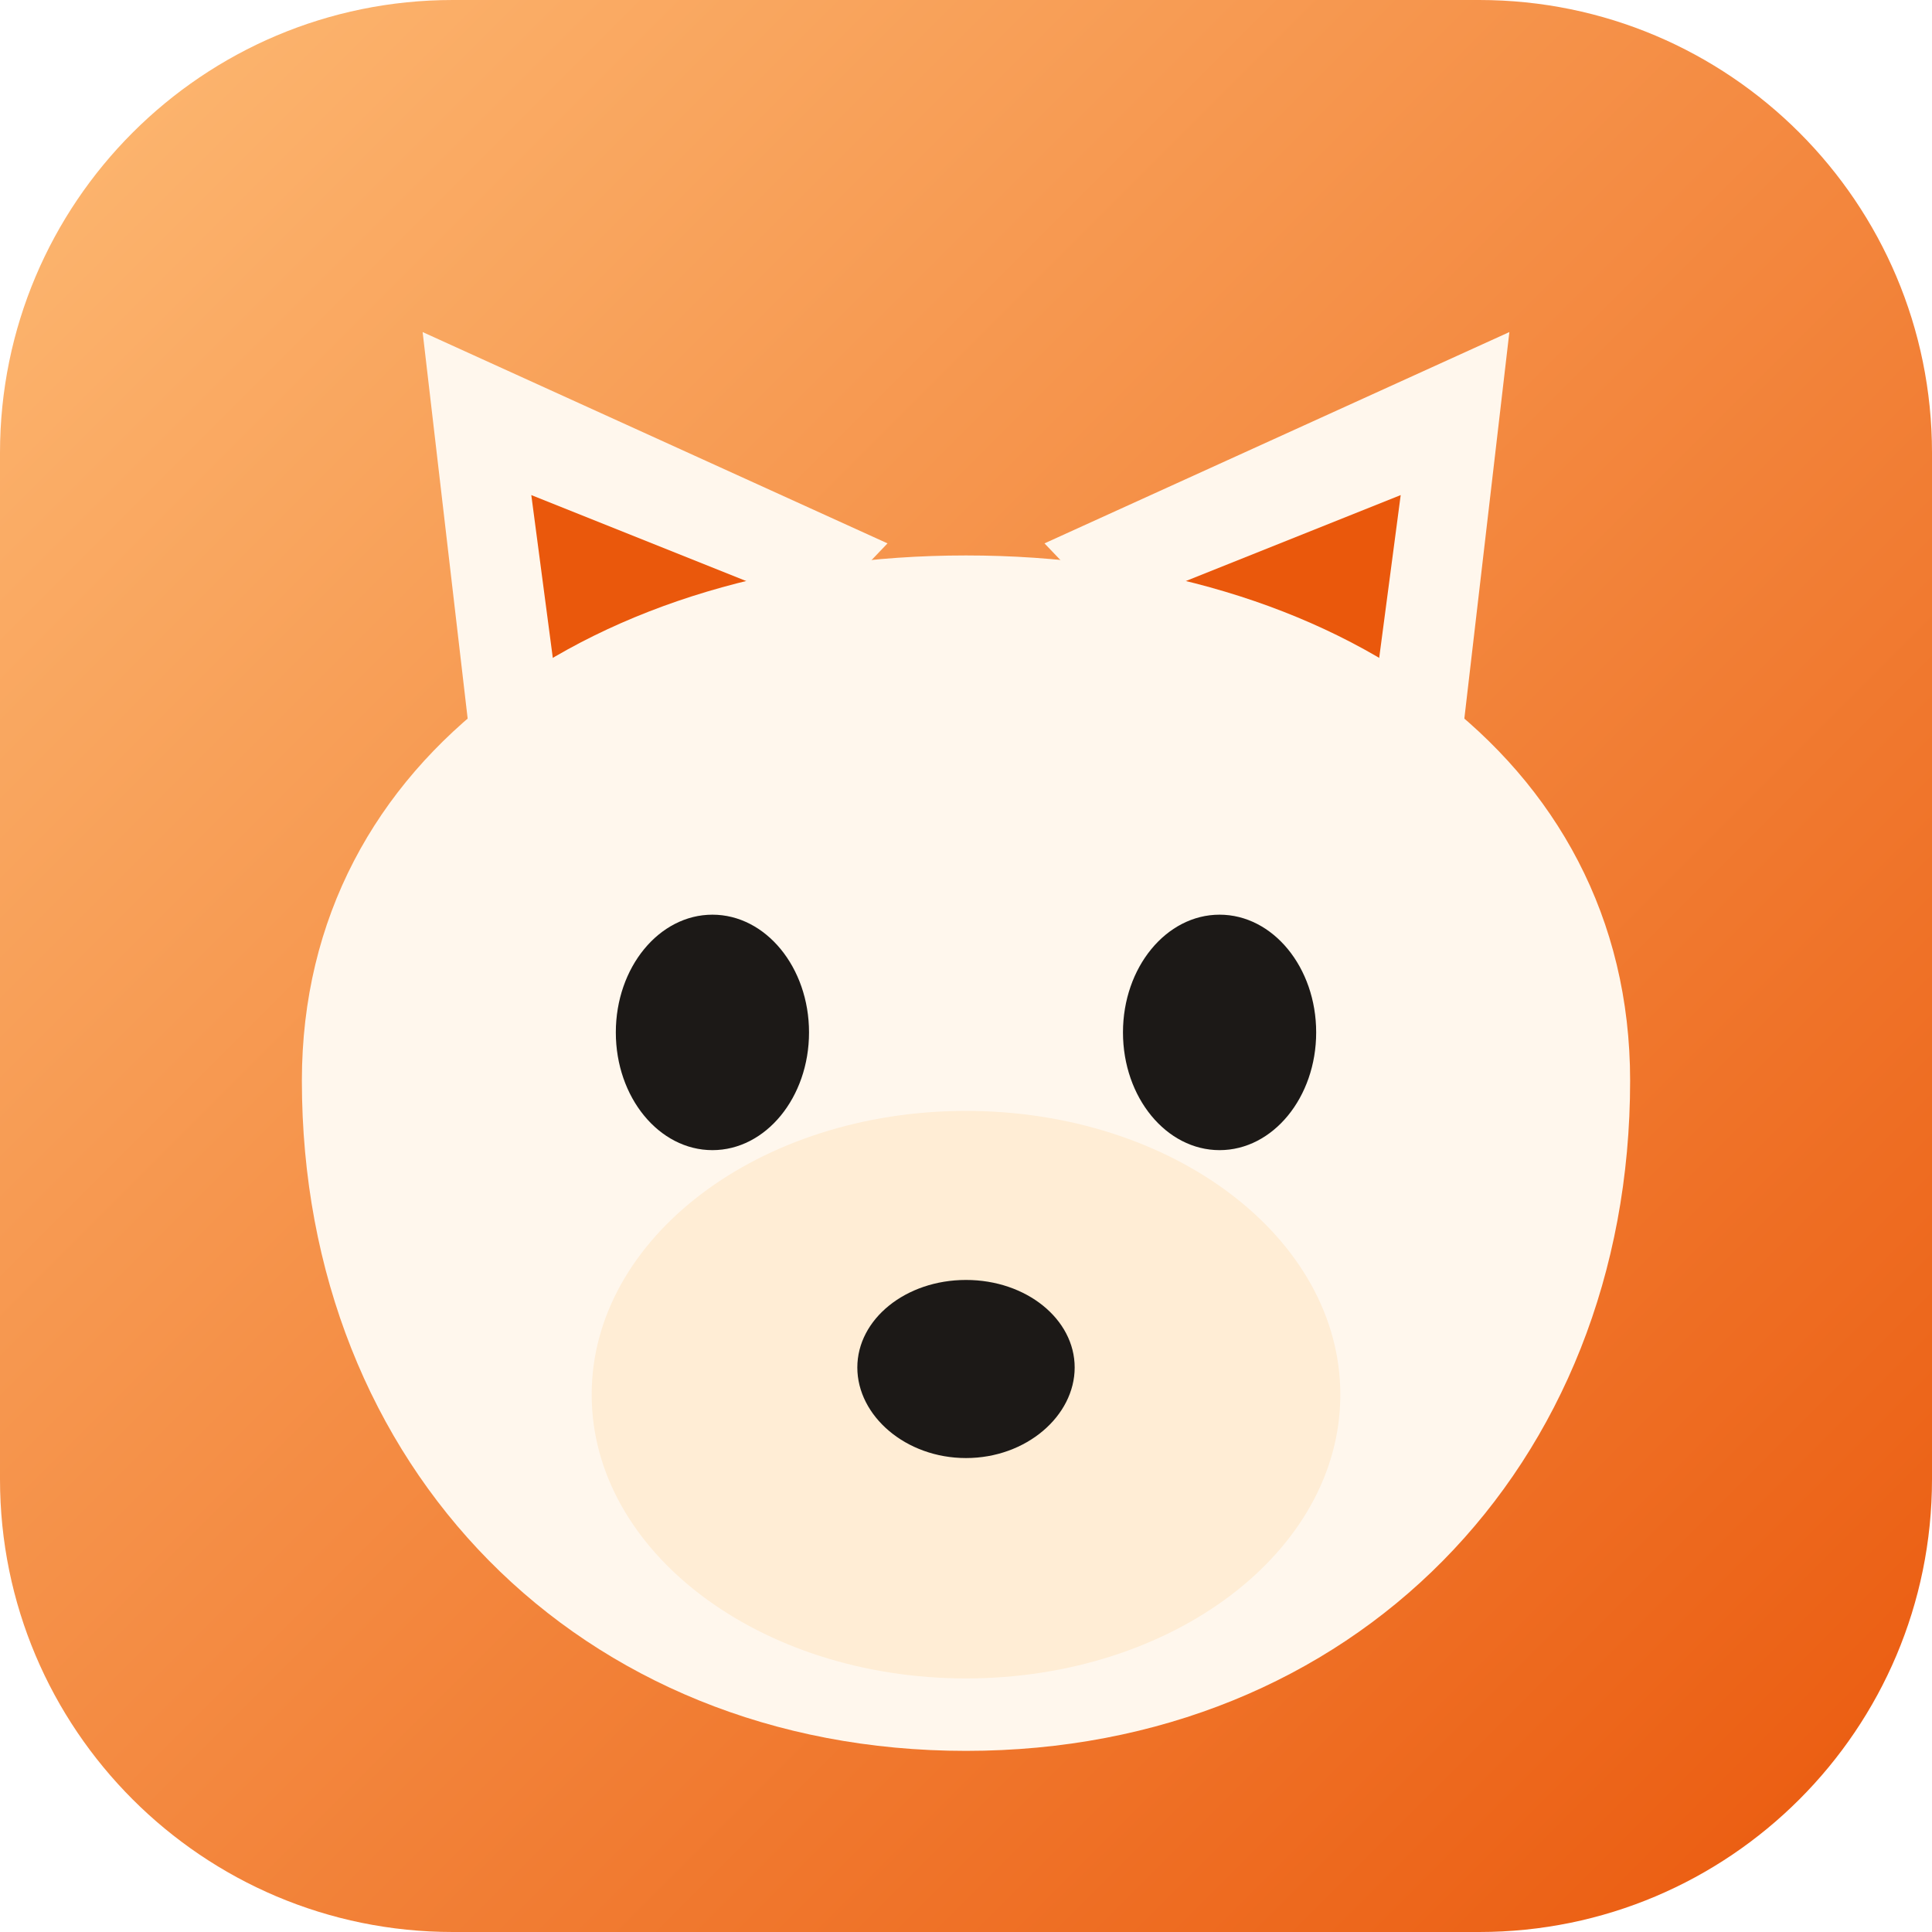
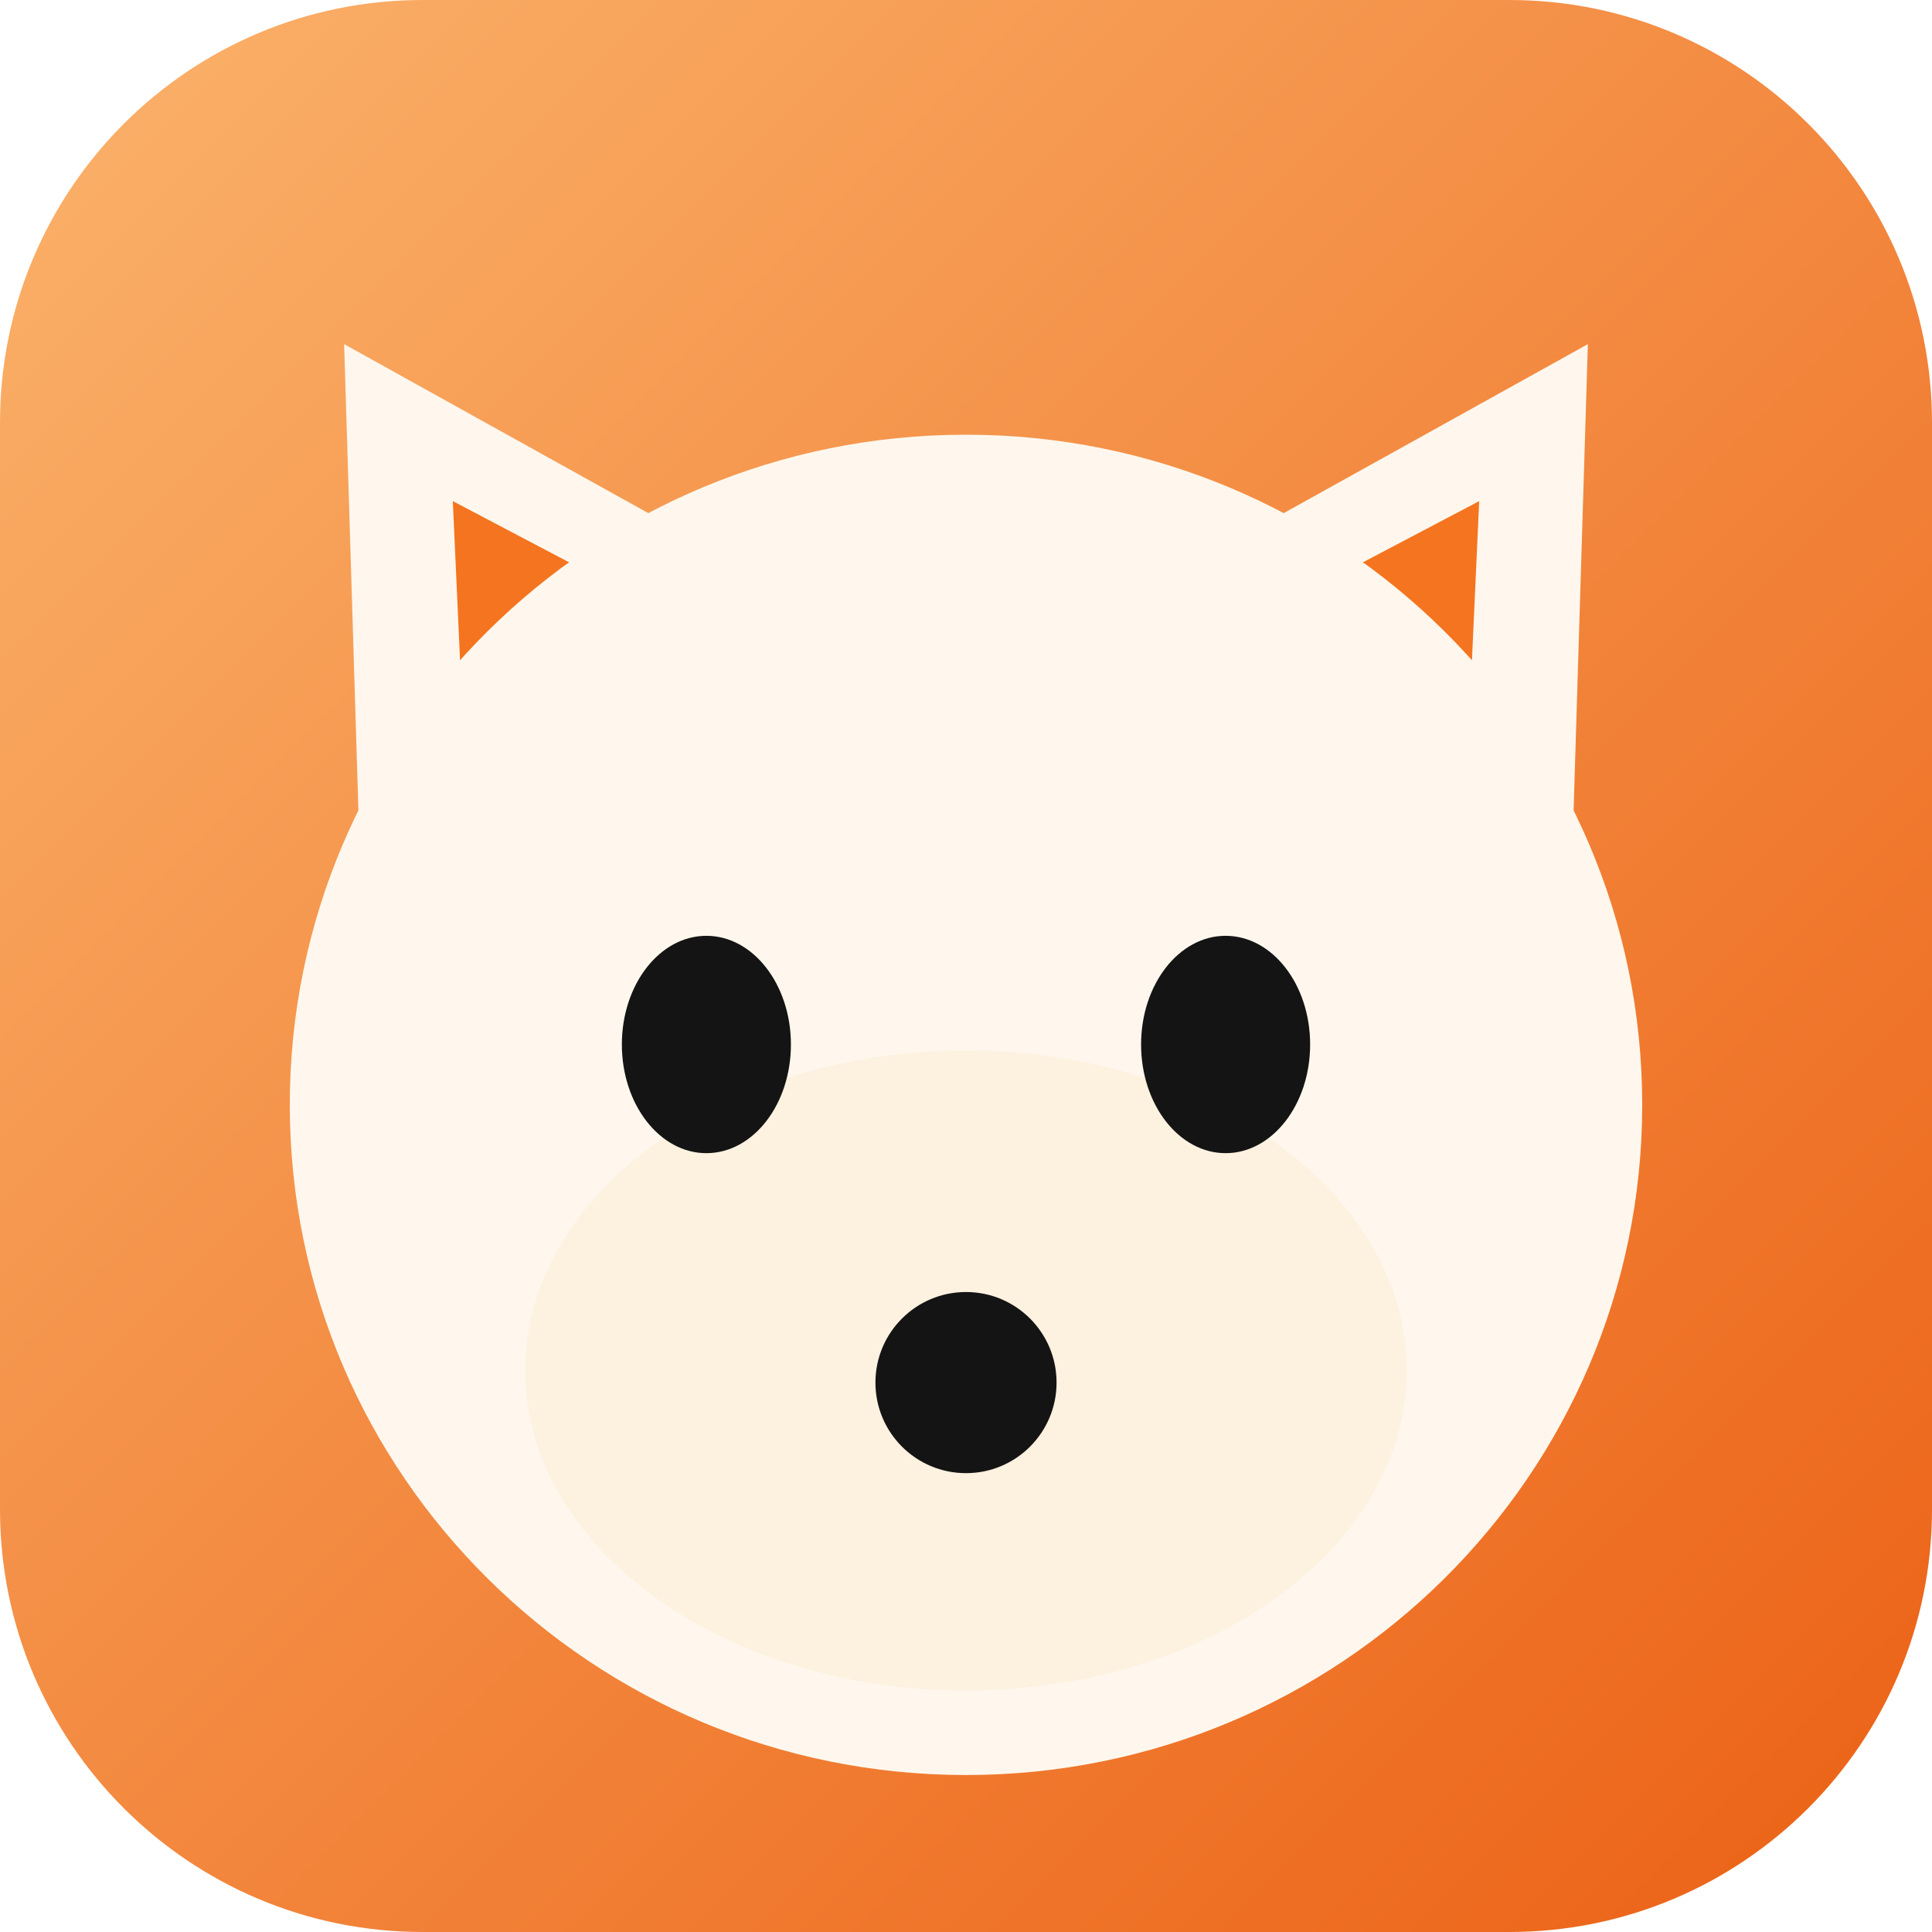
<svg xmlns="http://www.w3.org/2000/svg" viewBox="0 0 64 64" width="64" height="64">
  <defs>
    <linearGradient id="bg" x1="0" y1="0" x2="1" y2="1">
-       <stop offset="0" stop-color="#fdba74" />
-       <stop offset="1" stop-color="#ea580c" />
+       <stop offset="0" stop-color="#fbb36c" />
+       <stop offset="1" stop-color="#eb6014" />
    </linearGradient>
  </defs>
-   <rect width="64" height="64" rx="15" fill="url(#bg)" />
-   <path d="M14 11 29.4 18 16.4 31.6Z" fill="#fff7ed" />
-   <path d="M50 11 34.6 18 47.6 31.6Z" fill="#fff7ed" />
-   <path d="M17.6 16.4 25.6 19.6 19 27Z" fill="#ea580c" />
-   <path d="M46.4 16.4 38.4 19.6 45 27Z" fill="#ea580c" />
-   <path d="M32 58C19.2 58 10 48.6 10 35.8 10 25 19.8 18.4 32 18.4s22 6.6 22 17.4C54 48.6 44.8 58 32 58Z" fill="#fff7ed" />
-   <ellipse cx="23.6" cy="34.2" rx="3.2" ry="3.9" fill="#1c1917" />
-   <ellipse cx="40.4" cy="34.2" rx="3.2" ry="3.9" fill="#1c1917" />
-   <ellipse cx="32" cy="46.2" rx="12.4" ry="9.4" fill="#ffedd5" />
-   <path d="M32 42.4c2 0 3.6 1.3 3.6 2.9s-1.6 3-3.6 3-3.6-1.4-3.6-3 1.6-2.9 3.6-2.9Z" fill="#1c1917" />
+   <rect width="64" height="64" rx="14" fill="url(#bg)" />
+   <path d="M11.4 11.4 27.6 20.4 12 31Z" fill="#fff7ed" />
+   <path d="M52.6 11.4 36.4 20.4 52 31Z" fill="#fff7ed" />
+   <path d="M15 16.6 22.6 20.6 15.4 25.4Z" fill="#f4741f" />
+   <path d="M49 16.6 41.4 20.6 48.6 25.4Z" fill="#f4741f" />
+   <ellipse cx="32" cy="36.6" rx="22.4" ry="22.2" fill="#fff7ed" />
+   <ellipse cx="32" cy="45.4" rx="14.6" ry="10.6" fill="#fdf1e0" />
+   <ellipse cx="23.4" cy="34.6" rx="2.8" ry="3.6" fill="#141414" />
+   <ellipse cx="40.6" cy="34.6" rx="2.8" ry="3.6" fill="#141414" />
+   <circle cx="32" cy="45.8" r="3" fill="#141414" />
</svg>
